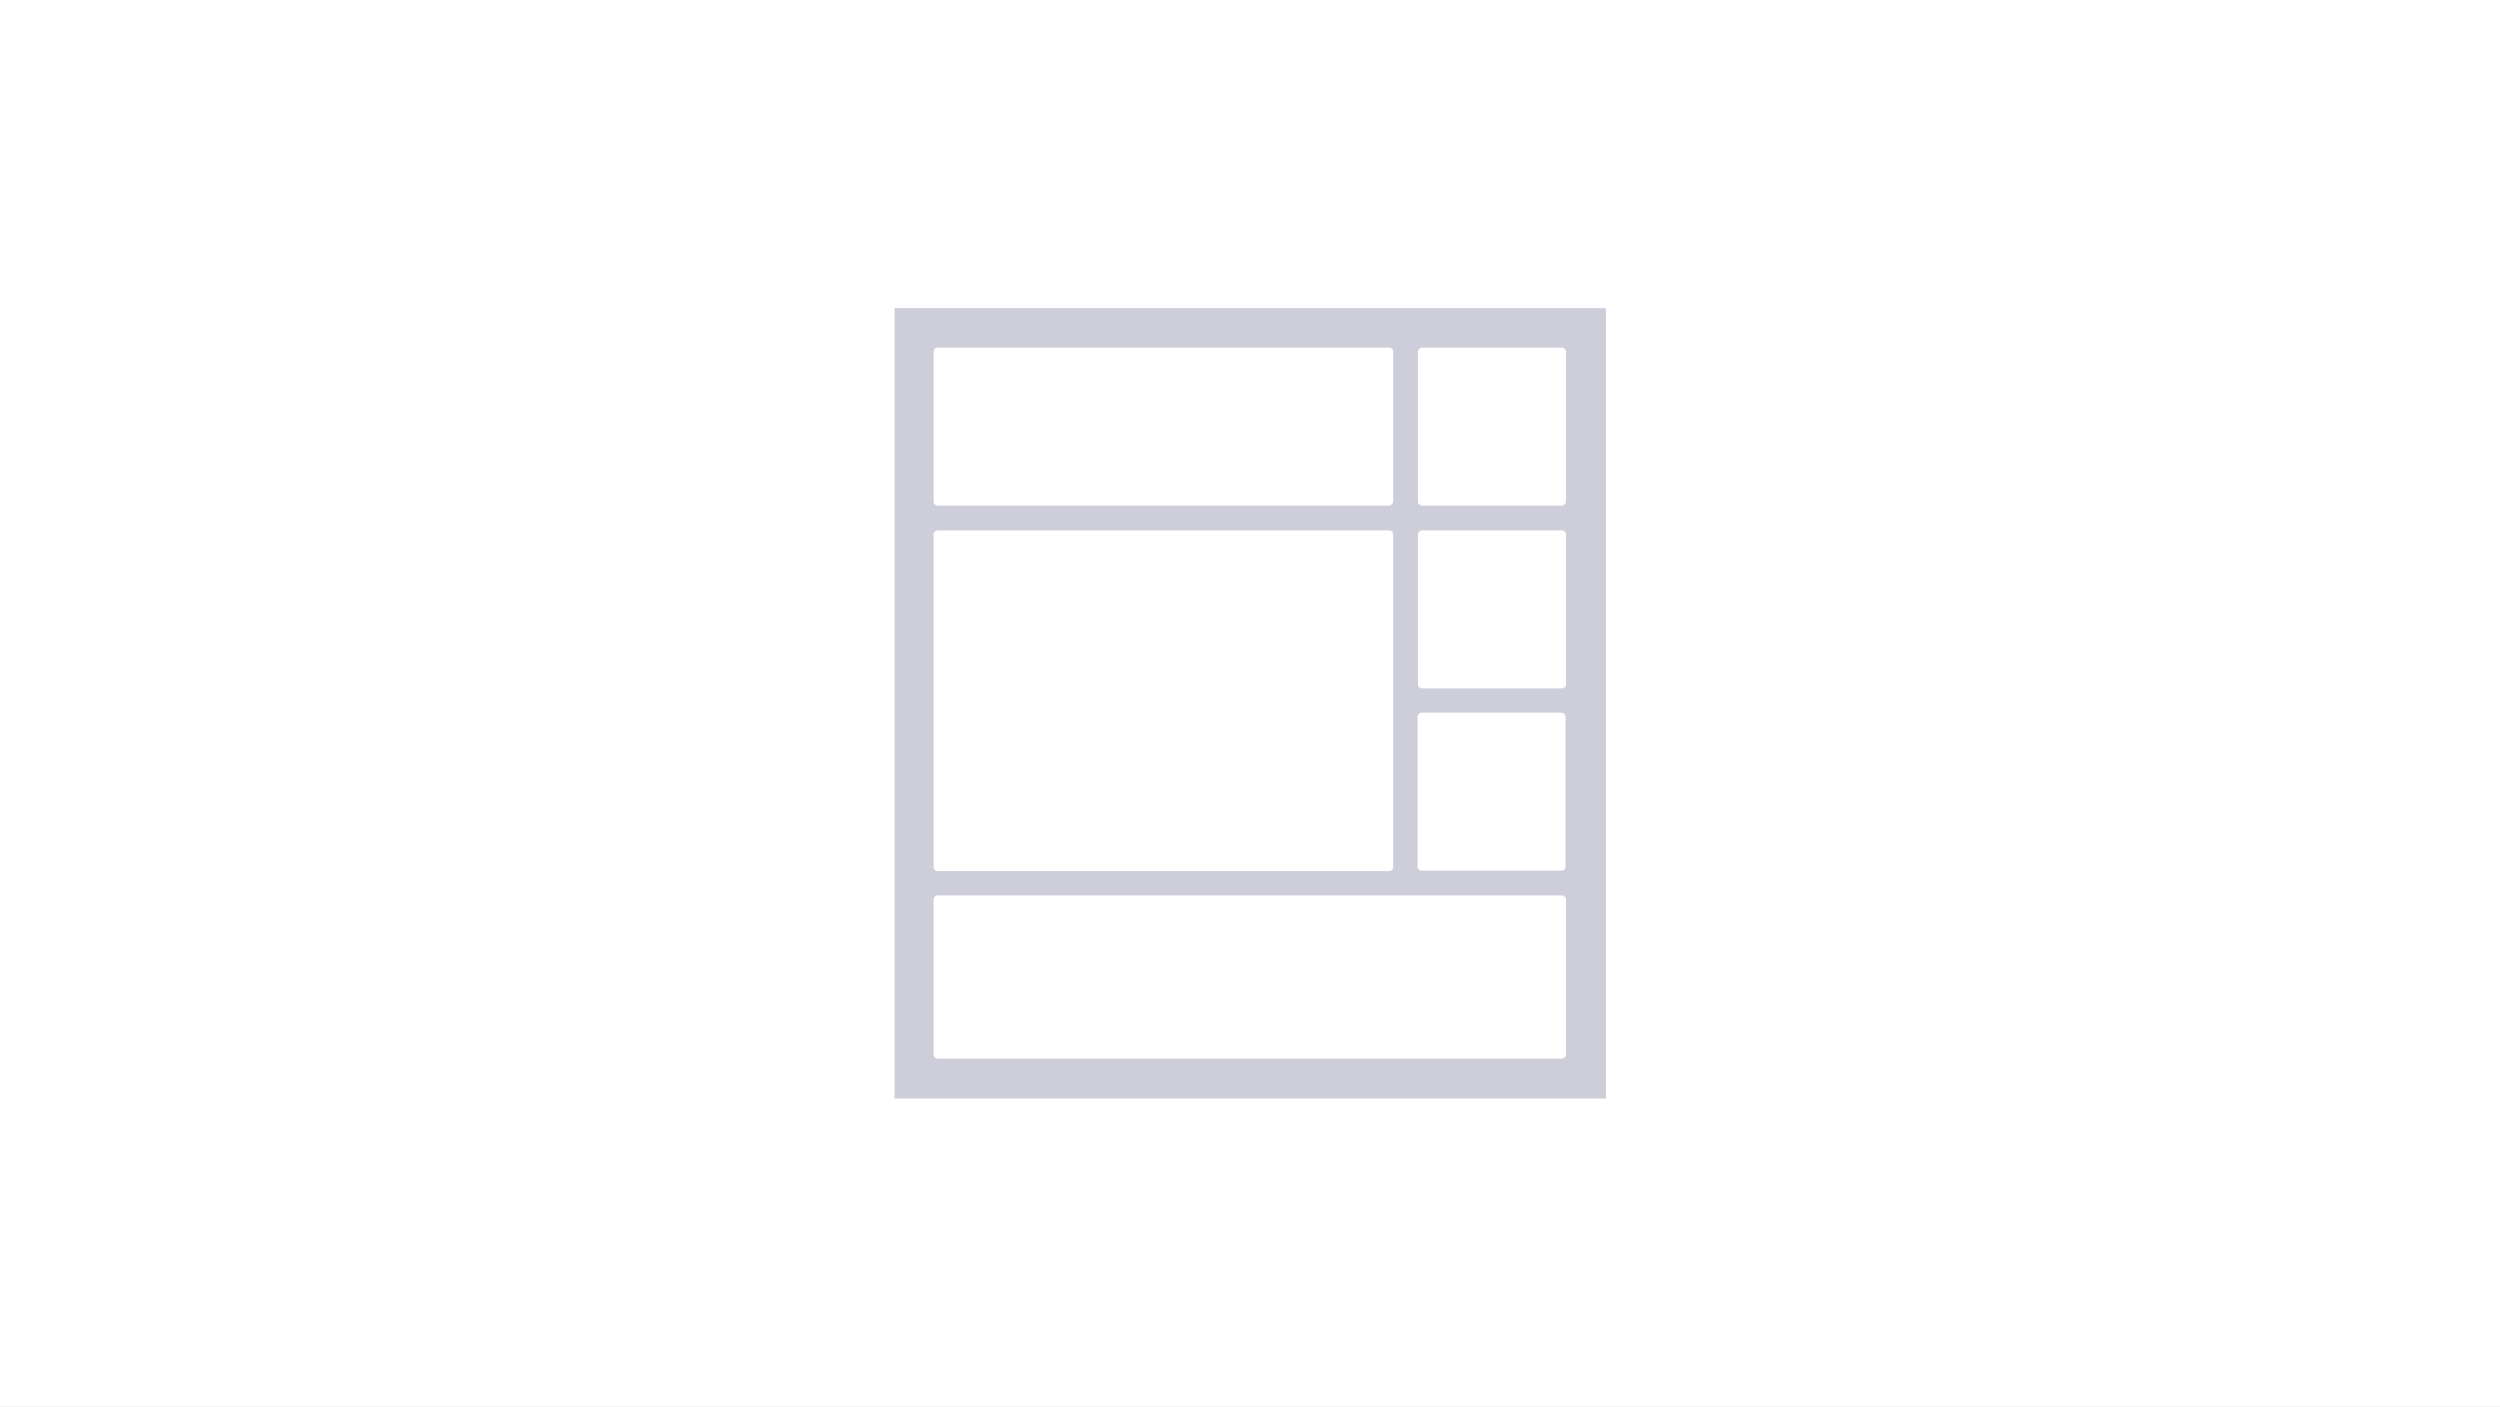
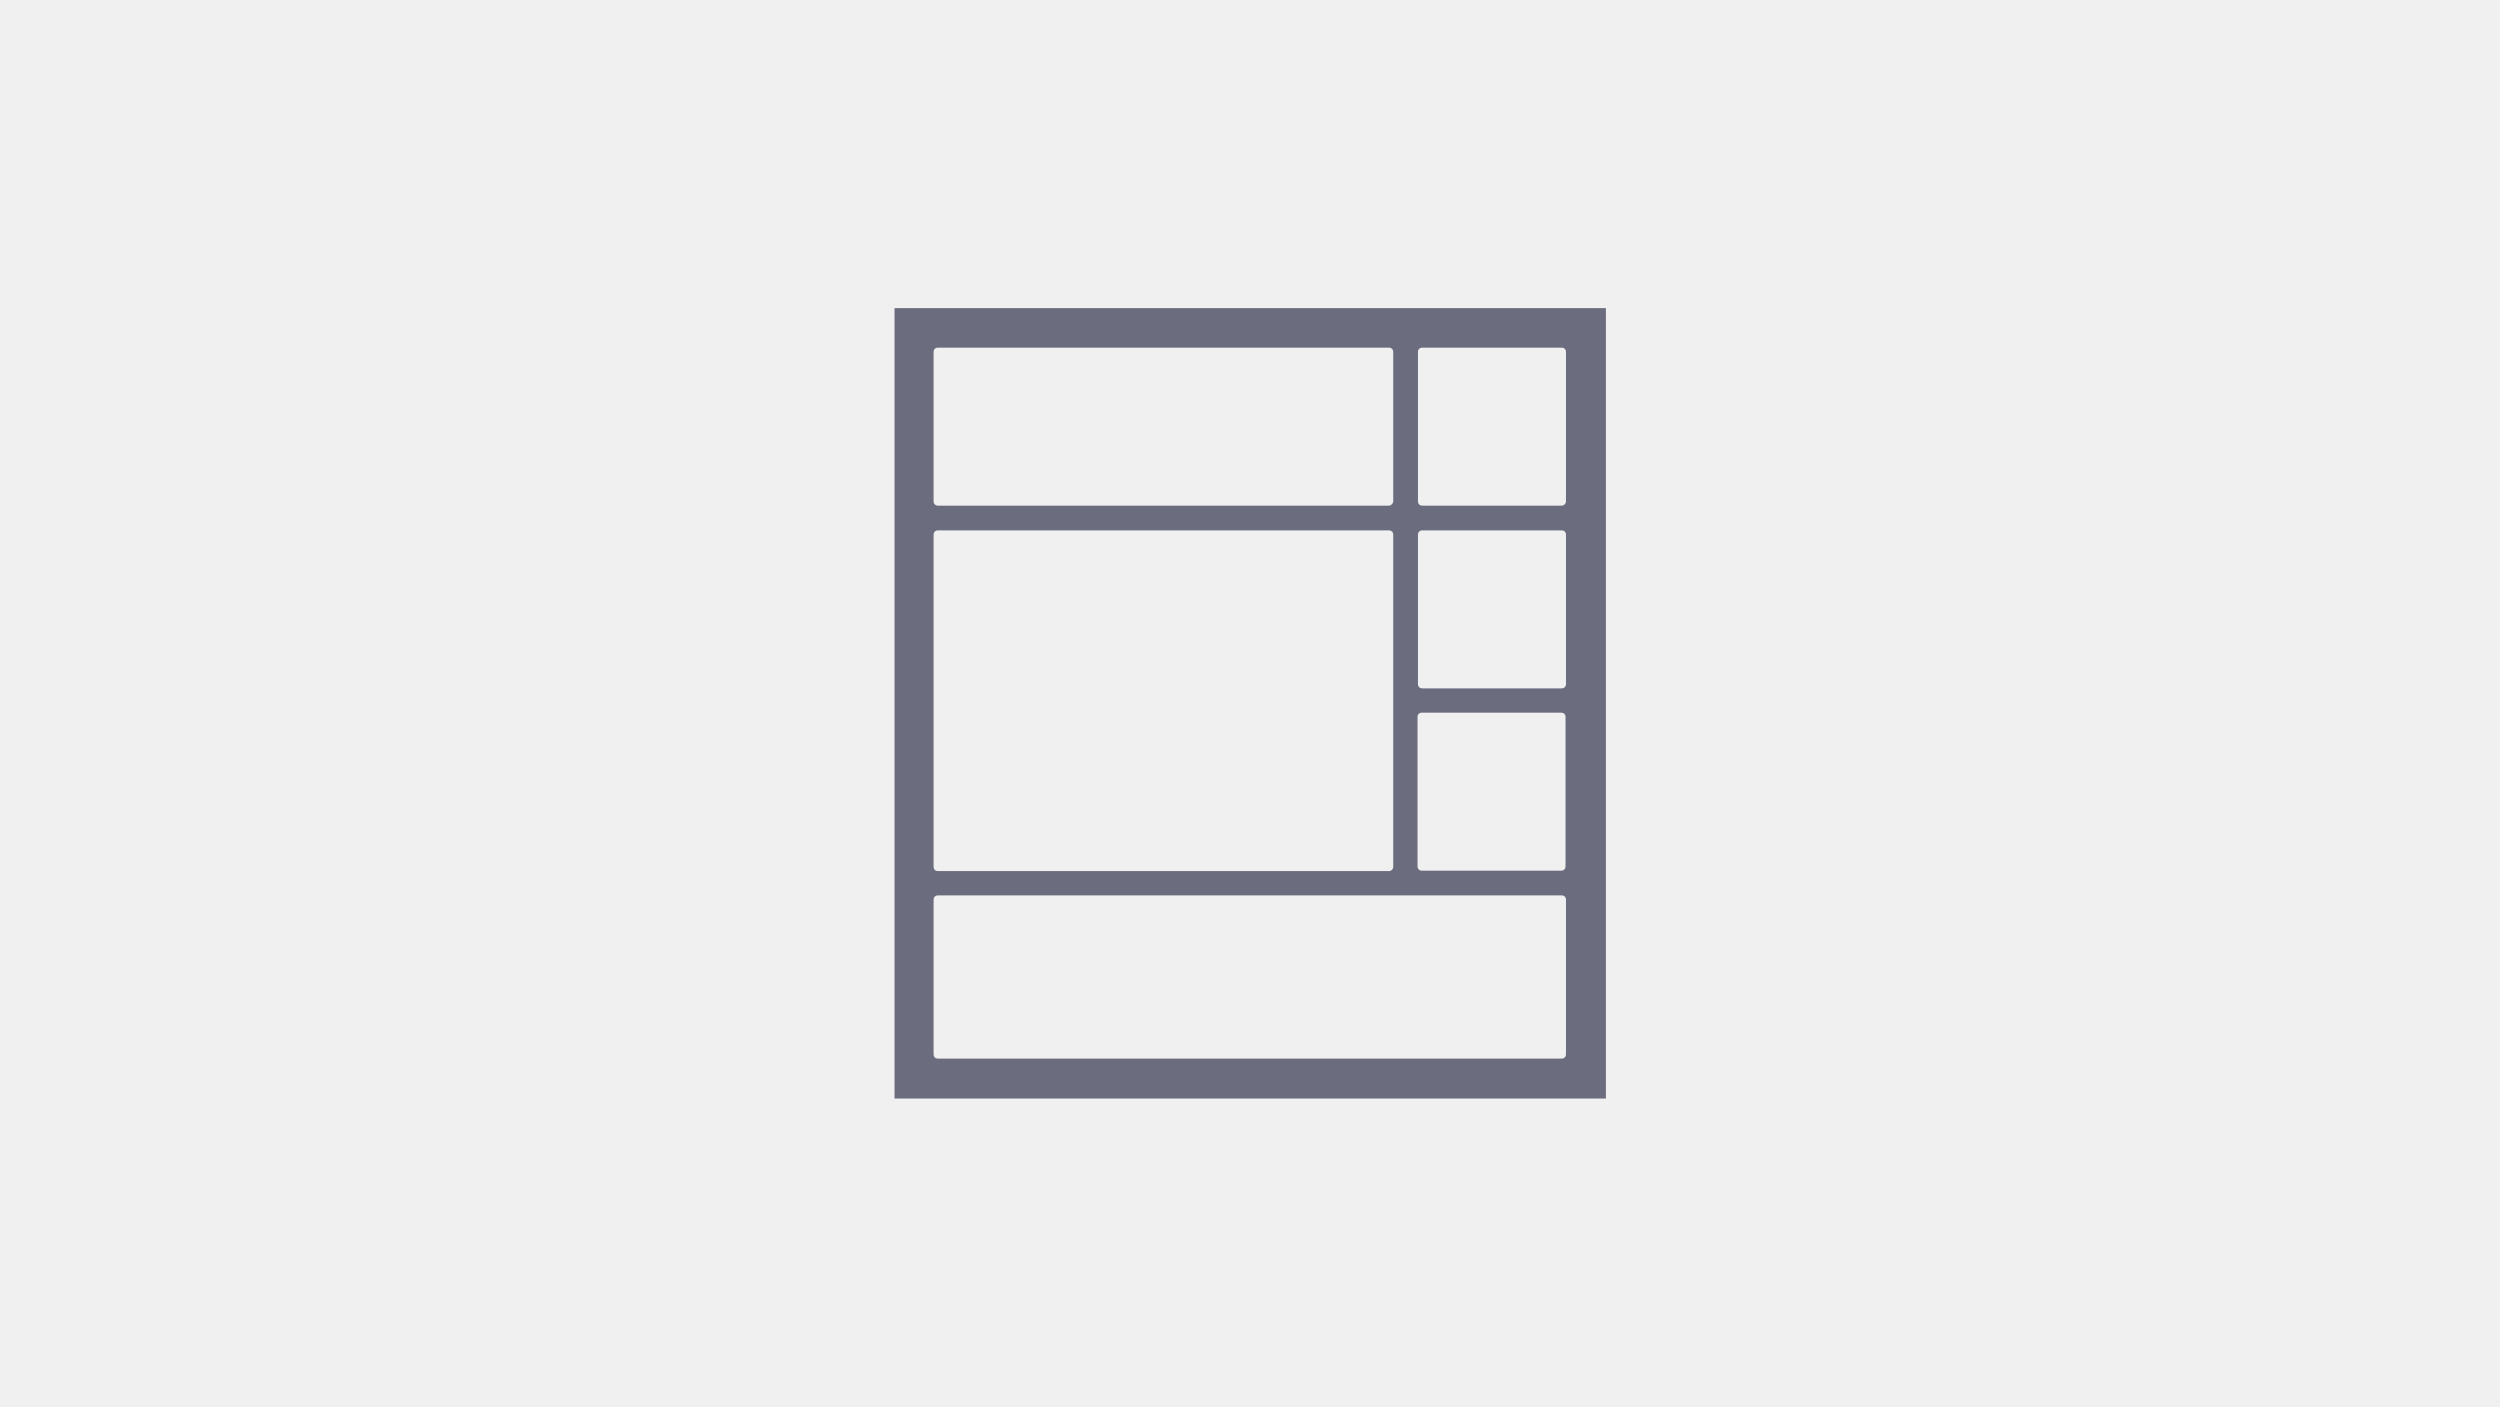
<svg xmlns="http://www.w3.org/2000/svg" version="1.1" id="portlet-page" x="0px" y="0px" viewBox="0 0 576 324" style="enable-background:new 0 0 576 324;" xml:space="preserve">
  <style type="text/css">
- 	.st0{fill:#FFFFFF;}
- 	.st1{fill:#CDCED9;}
+ 	.st0{fill:transparent;}
+ 	.st1{fill:#6B6C7E;}
</style>
  <rect y="0" class="st0" width="576" height="324" />
  <path class="st1" d="M206.1,71v182.1H370V71H206.1z M326.6,165.2c0-0.6,0.4-1,1-1h32.1c0.6,0,1,0.4,1,1v34.4c0,0.6-0.4,1-1,1h-32.1  c-0.6,0-1-0.4-1-1V165.2z M215.1,81.1c0-0.6,0.4-1,1-1H320c0.6,0,1,0.4,1,1v34.4c0,0.5-0.5,1-1,1H216.1c-0.6,0-1-0.4-1-1V81.1z   M215.1,123.2c0-0.6,0.4-1,1-1H320c0.6,0,1,0.4,1,1v76.5c0,0.6-0.5,1-1,1H216.1c-0.6,0-1-0.4-1-1V123.2z M360.8,242.9  c0,0.6-0.4,1-1,1H216.1c-0.6,0-1-0.4-1-1v-35.6c0-0.6,0.4-1,1-1h143.7c0.6,0,1,0.4,1,1V242.9z M360.8,157.6c0,0.6-0.4,1-1,1h-32.1  c-0.6,0-1-0.4-1-1v-34.4c0-0.6,0.4-1,1-1h32.1c0.6,0,1,0.4,1,1V157.6z M360.8,115.5c0,0.5-0.4,1-1,1h-32.1c-0.6,0-1-0.4-1-1V81.1  c0-0.6,0.4-1,1-1h32.1c0.6,0,1,0.4,1,1V115.5z" />
</svg>
